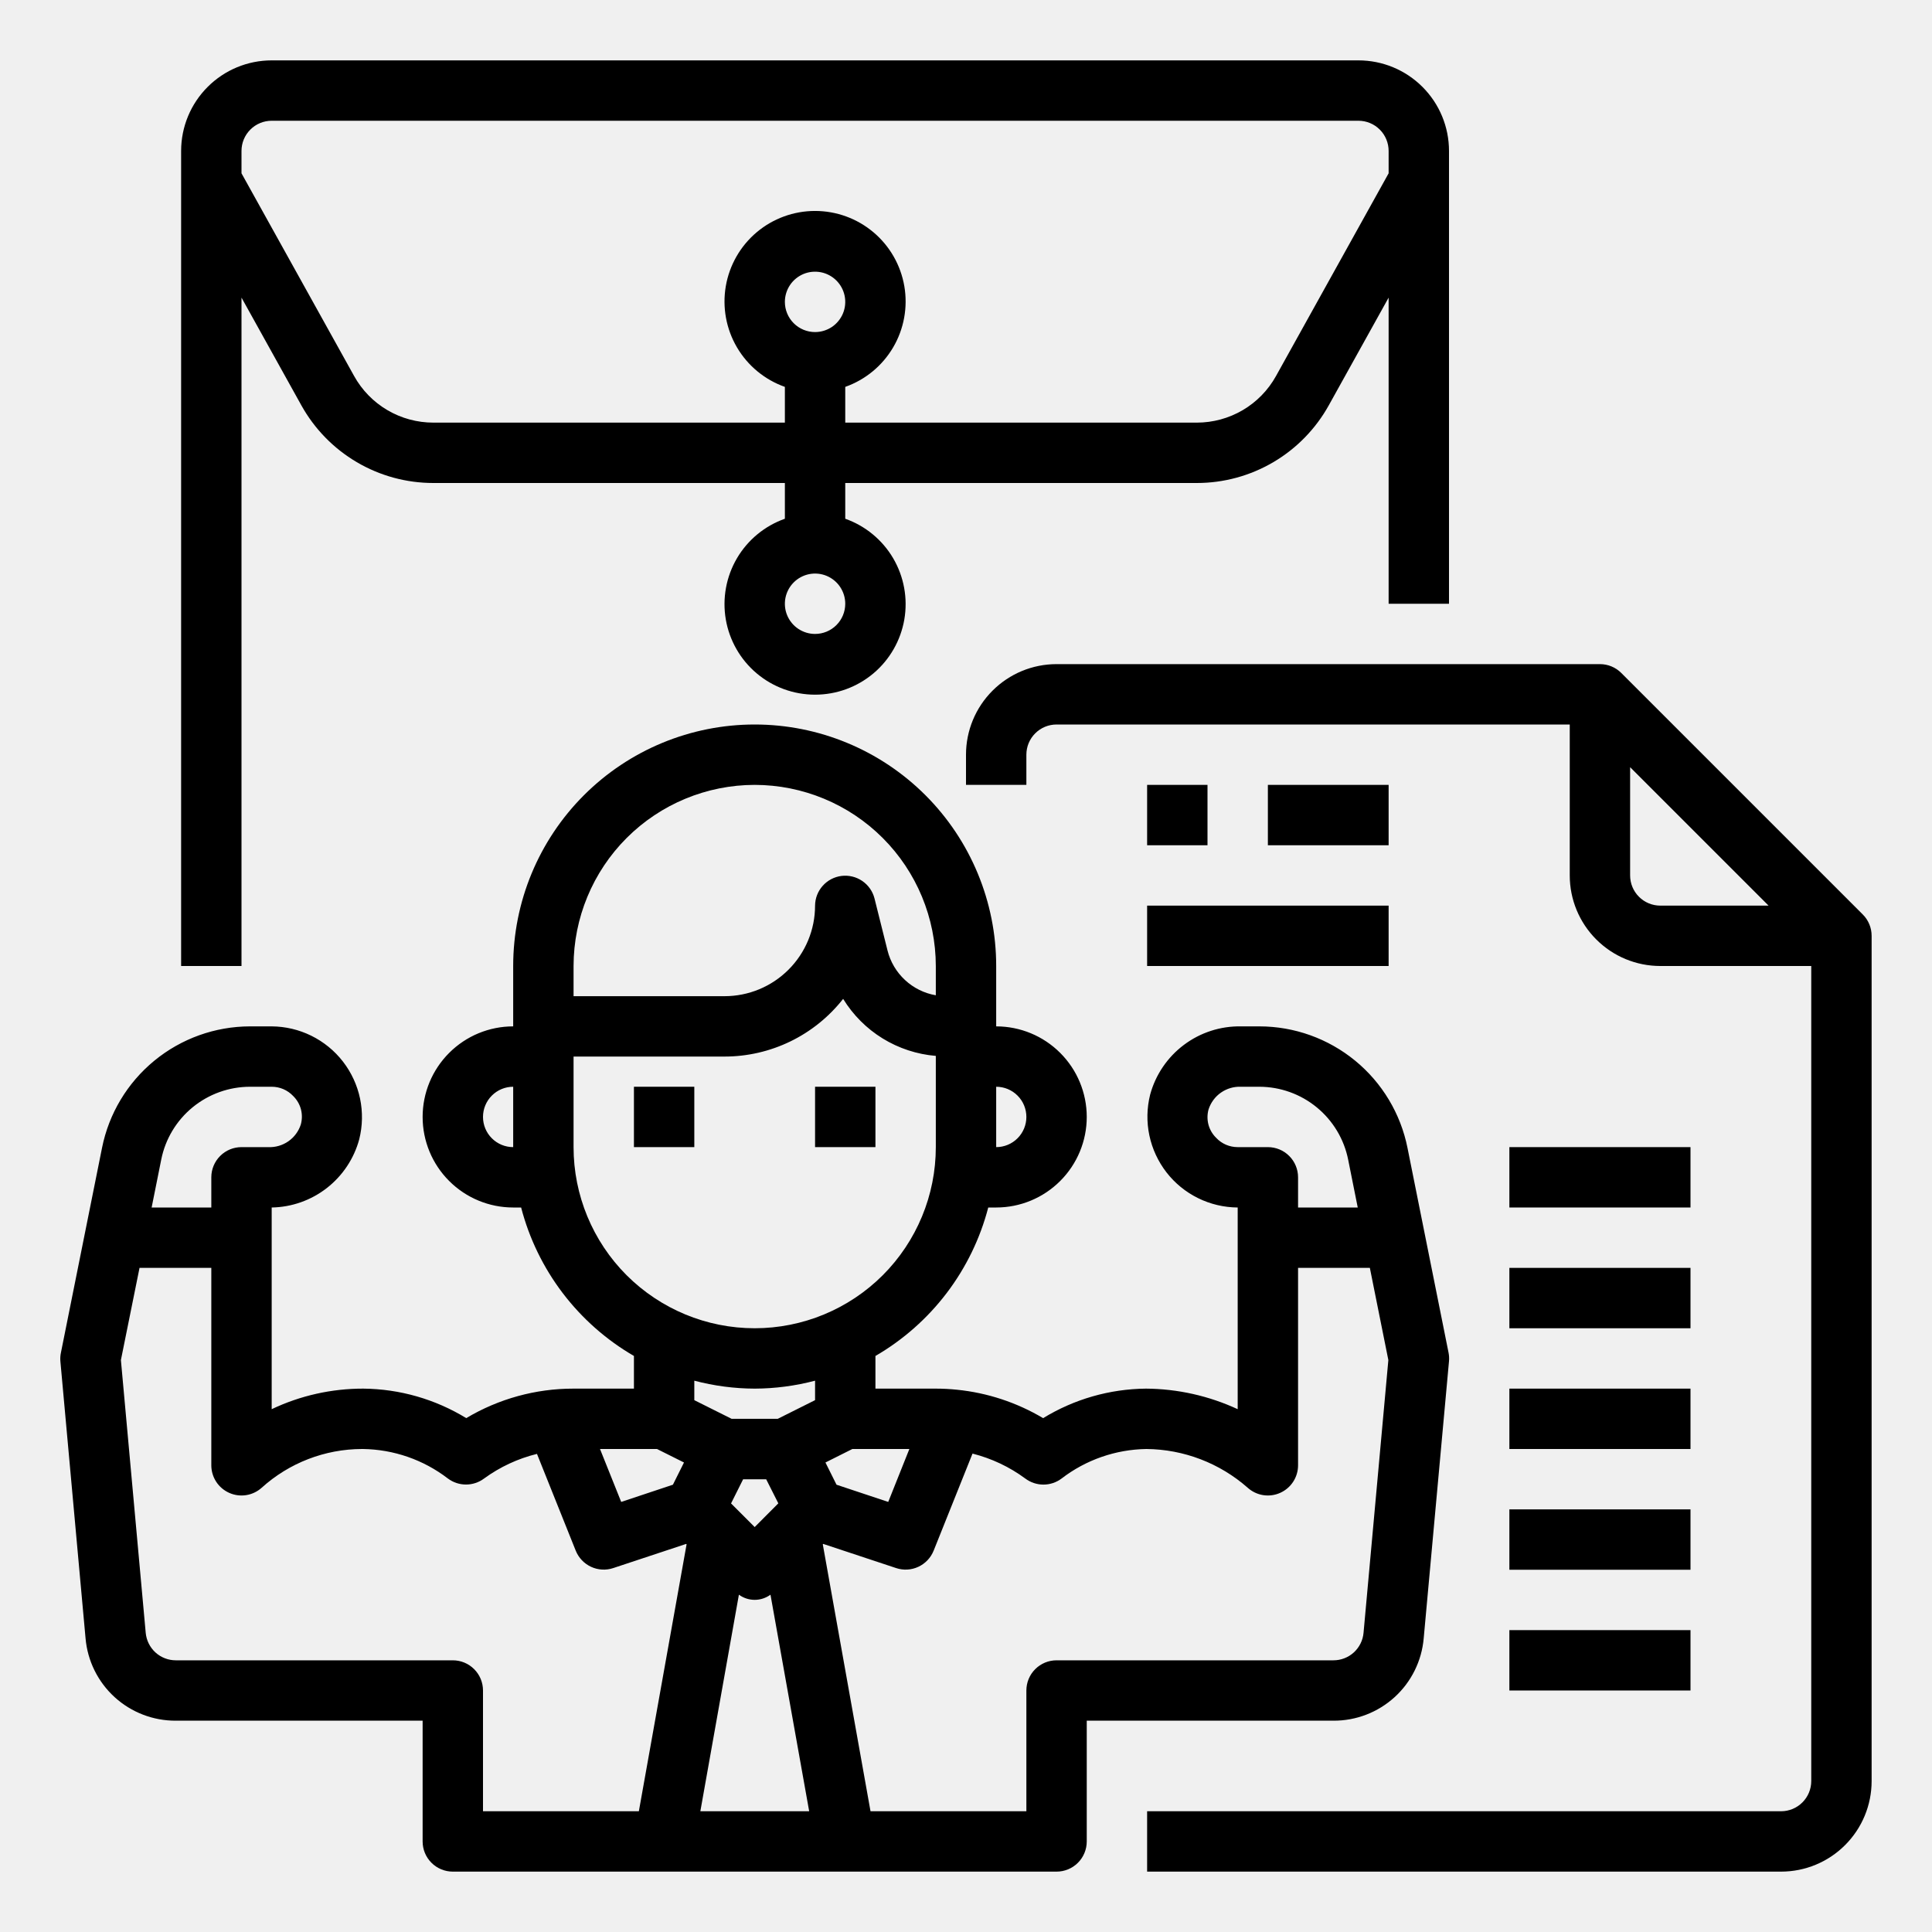
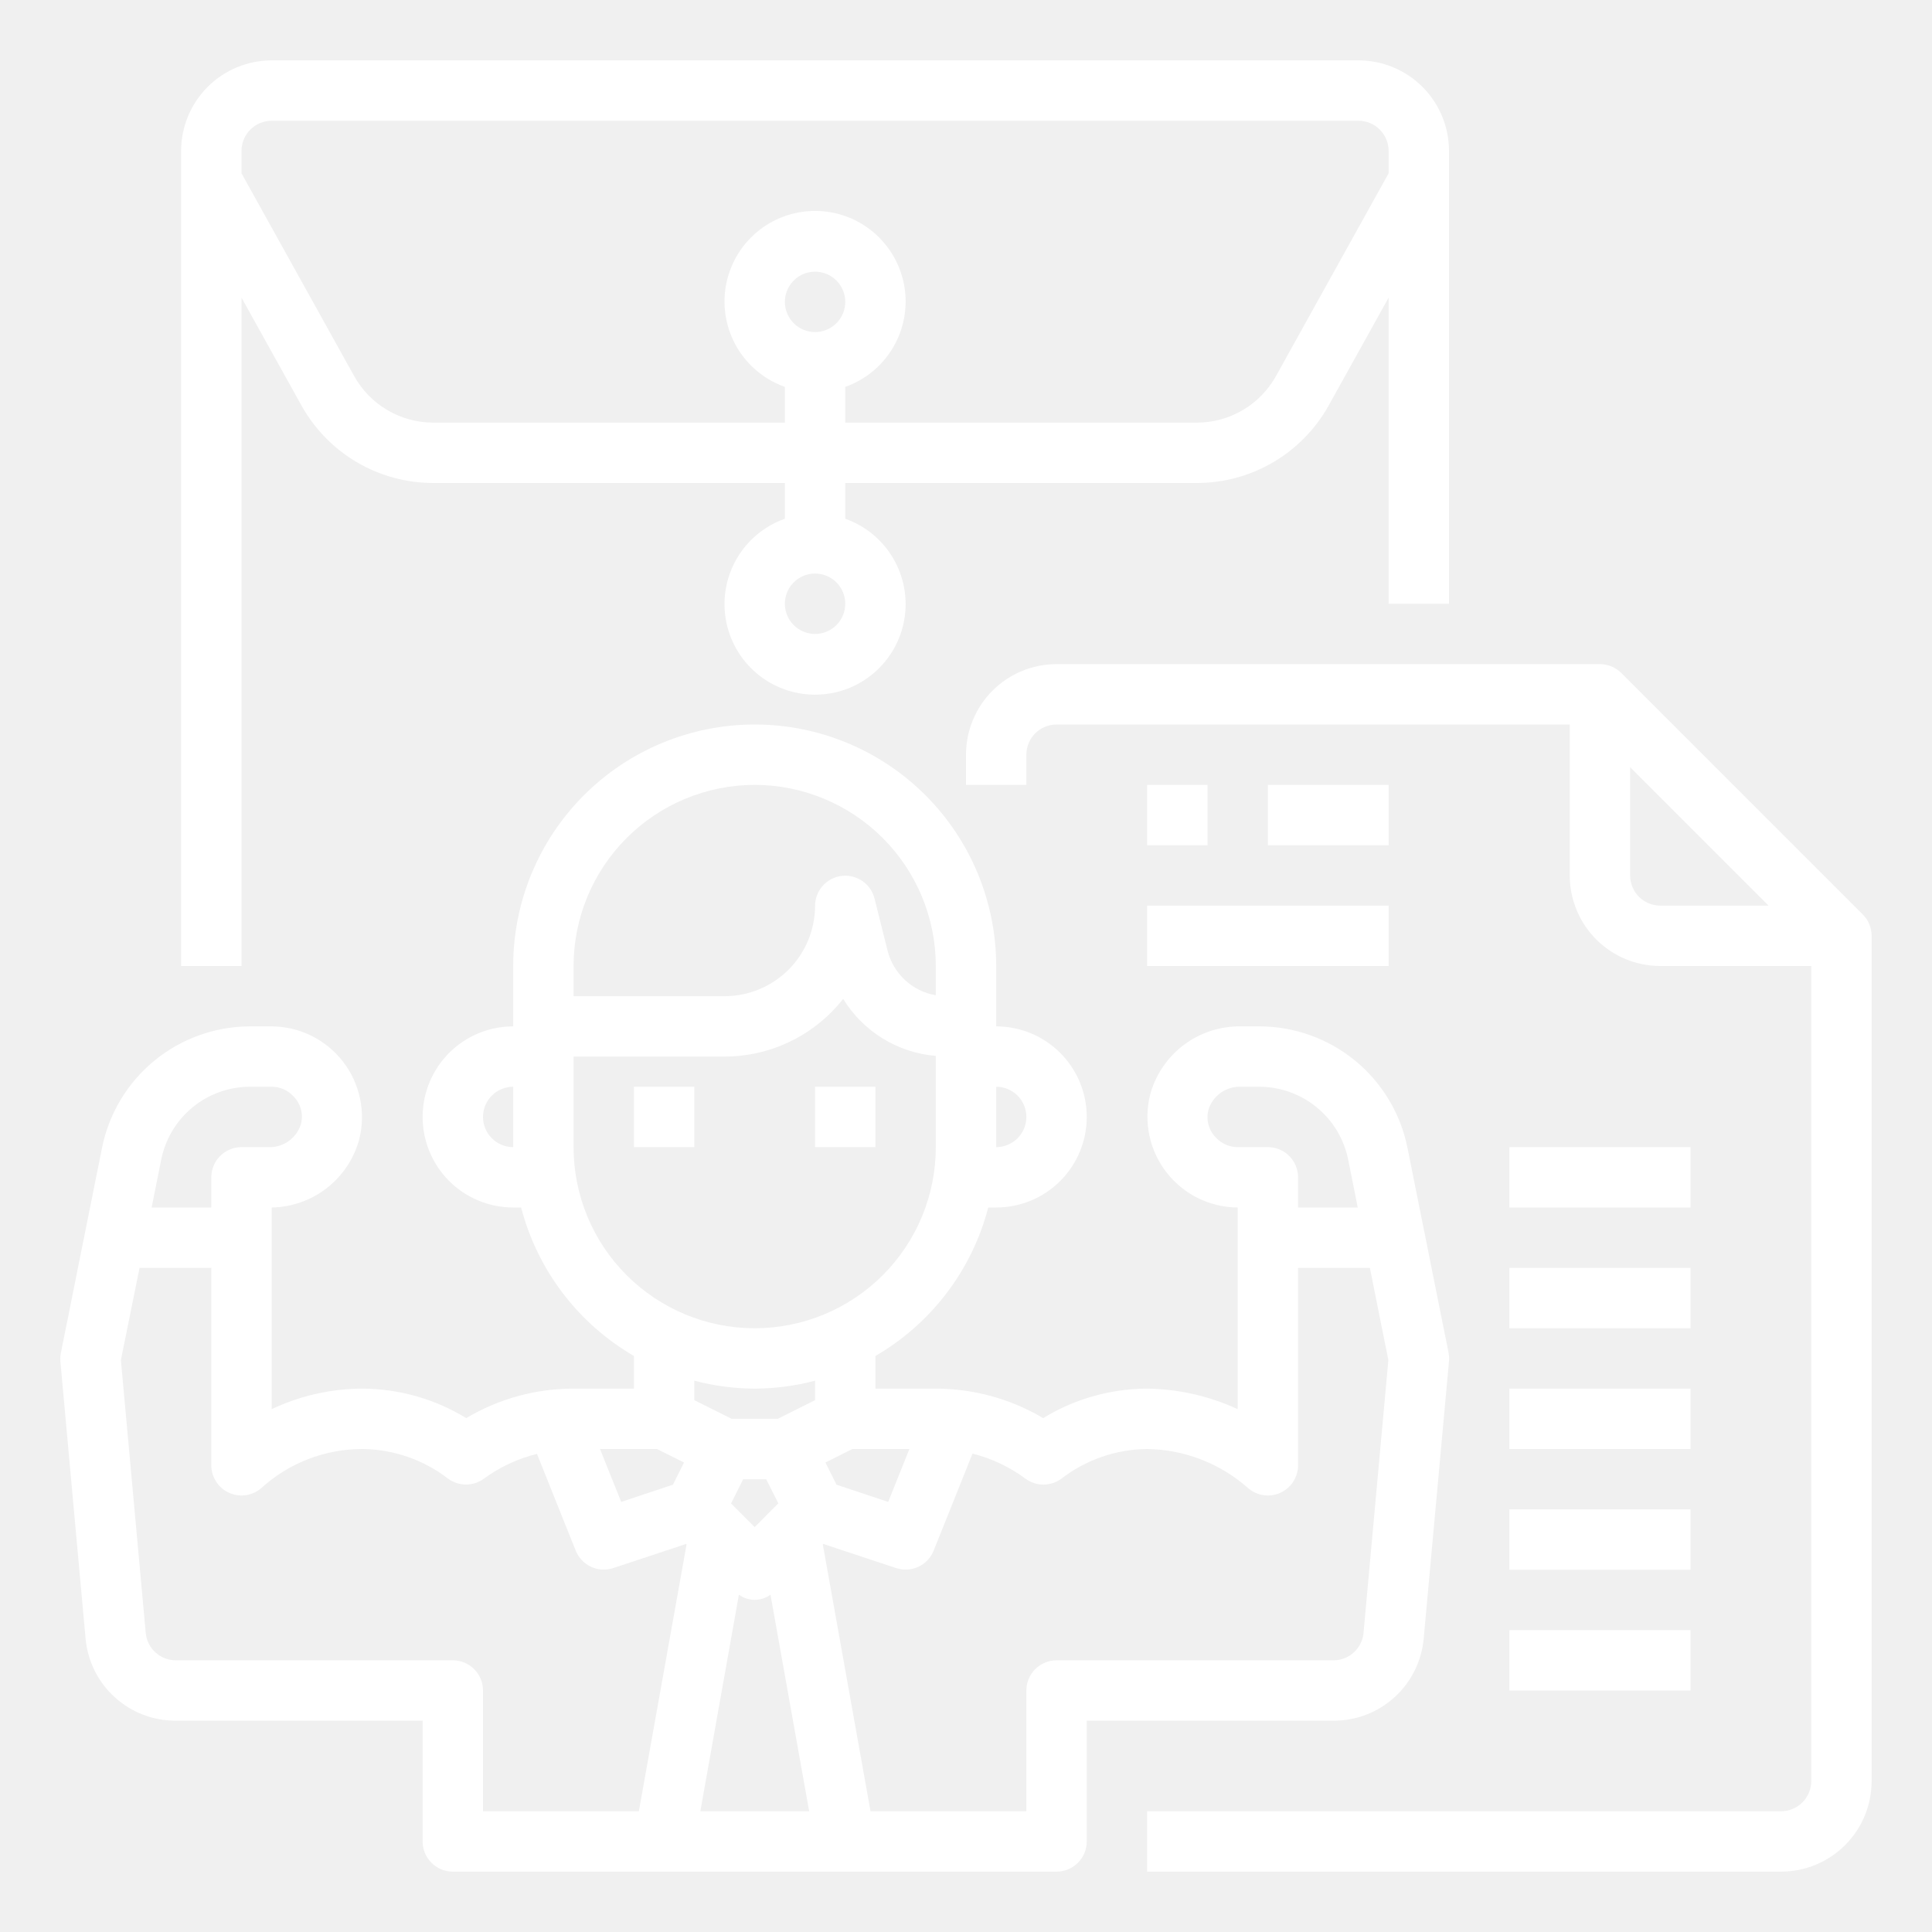
- <svg xmlns="http://www.w3.org/2000/svg" width="64" height="64" viewBox="0 0 64 64" fill="none">
-   <path d="M8 9.859L9.983 13.428C10.416 14.207 11.05 14.857 11.818 15.309C12.587 15.762 13.462 16 14.354 16H26V17.184C25.333 17.42 24.77 17.884 24.412 18.494C24.054 19.105 23.924 19.822 24.043 20.52C24.163 21.217 24.525 21.85 25.066 22.306C25.607 22.762 26.292 23.012 27 23.012C27.708 23.012 28.393 22.762 28.934 22.306C29.475 21.85 29.837 21.217 29.957 20.52C30.076 19.822 29.946 19.105 29.588 18.494C29.23 17.884 28.667 17.42 28 17.184V16H39.646C40.538 16 41.413 15.762 42.182 15.309C42.95 14.857 43.584 14.207 44.017 13.428L46 9.859V20H48V5C48 4.204 47.684 3.441 47.121 2.879C46.559 2.316 45.796 2 45 2H9C8.204 2 7.441 2.316 6.879 2.879C6.316 3.441 6 4.204 6 5V32H8V9.859ZM27 21C26.802 21 26.609 20.941 26.444 20.831C26.28 20.722 26.152 20.565 26.076 20.383C26 20.2 25.981 19.999 26.019 19.805C26.058 19.611 26.153 19.433 26.293 19.293C26.433 19.153 26.611 19.058 26.805 19.019C26.999 18.981 27.2 19 27.383 19.076C27.565 19.152 27.722 19.28 27.831 19.444C27.941 19.609 28 19.802 28 20C28 20.265 27.895 20.52 27.707 20.707C27.52 20.895 27.265 21 27 21ZM9 4H45C45.265 4 45.52 4.105 45.707 4.293C45.895 4.48 46 4.735 46 5V5.741L42.269 12.457C42.009 12.925 41.629 13.315 41.168 13.586C40.706 13.857 40.181 14 39.646 14H28V12.816C28.667 12.58 29.23 12.116 29.588 11.505C29.946 10.895 30.076 10.178 29.957 9.48C29.837 8.783 29.475 8.15 28.934 7.694C28.393 7.238 27.708 6.988 27 6.988C26.292 6.988 25.607 7.238 25.066 7.694C24.525 8.15 24.163 8.783 24.043 9.48C23.924 10.178 24.054 10.895 24.412 11.505C24.77 12.116 25.333 12.58 26 12.816V14H14.354C13.819 14 13.293 13.857 12.832 13.586C12.371 13.315 11.991 12.925 11.731 12.457L8 5.741V5C8 4.735 8.105 4.48 8.293 4.293C8.48 4.105 8.735 4 9 4V4ZM26 10C26 9.802 26.059 9.609 26.169 9.444C26.278 9.28 26.435 9.152 26.617 9.076C26.8 9 27.001 8.981 27.195 9.019C27.389 9.058 27.567 9.153 27.707 9.293C27.847 9.433 27.942 9.611 27.981 9.805C28.019 9.999 28 10.2 27.924 10.383C27.848 10.565 27.72 10.722 27.556 10.832C27.391 10.941 27.198 11 27 11C26.735 11 26.48 10.895 26.293 10.707C26.105 10.52 26 10.265 26 10Z" fill="black" />
-   <path d="M61.707 30.293L53.707 22.293C53.52 22.105 53.265 22 53 22H35C34.204 22 33.441 22.316 32.879 22.879C32.316 23.441 32 24.204 32 25V26H34V25C34 24.735 34.105 24.48 34.293 24.293C34.48 24.105 34.735 24 35 24H52V29C52 29.796 52.316 30.559 52.879 31.121C53.441 31.684 54.204 32 55 32H60V59C60 59.265 59.895 59.52 59.707 59.707C59.52 59.895 59.265 60 59 60H38V62H59C59.796 62 60.559 61.684 61.121 61.121C61.684 60.559 62 59.796 62 59V31C62 30.735 61.895 30.48 61.707 30.293ZM54 29V25.414L58.586 30H55C54.735 30 54.48 29.895 54.293 29.707C54.105 29.52 54 29.265 54 29Z" fill="black" />
-   <path d="M40 26H38V28H40V26Z" fill="black" />
-   <path d="M46 26H42V28H46V26Z" fill="black" />
-   <path d="M46 30H38V32H46V30Z" fill="black" />
-   <path d="M56 38H50V40H56V38Z" fill="black" />
-   <path d="M56 42H50V44H56V42Z" fill="black" />
-   <path d="M56 46H50V48H56V46Z" fill="black" />
-   <path d="M56 50H50V52H56V50Z" fill="black" />
-   <path d="M56 54H50V56H56V54Z" fill="black" />
-   <path d="M47.162 54.271L48 45.091C48.009 44.995 48.003 44.898 47.984 44.804L46.625 38.025C46.398 36.891 45.786 35.87 44.891 35.136C43.997 34.403 42.877 34.001 41.72 34H41.11C40.428 33.988 39.762 34.204 39.217 34.614C38.672 35.023 38.279 35.603 38.1 36.261C37.989 36.703 37.98 37.165 38.074 37.611C38.168 38.057 38.362 38.475 38.641 38.836C38.92 39.196 39.278 39.488 39.686 39.689C40.095 39.891 40.544 39.997 41 40V46.681C40.048 46.24 39.012 46.007 37.962 46C36.759 46.011 35.581 46.349 34.555 46.978C33.683 46.459 32.707 46.137 31.697 46.036C31.465 46.012 31.233 46 31 46H29V44.918C29.917 44.386 30.719 43.677 31.361 42.833C32.002 41.989 32.47 41.026 32.737 40H33C33.796 40 34.559 39.684 35.121 39.121C35.684 38.559 36 37.796 36 37C36 36.204 35.684 35.441 35.121 34.879C34.559 34.316 33.796 34 33 34V32C33 29.878 32.157 27.843 30.657 26.343C29.157 24.843 27.122 24 25 24C22.878 24 20.843 24.843 19.343 26.343C17.843 27.843 17 29.878 17 32V34C16.204 34 15.441 34.316 14.879 34.879C14.316 35.441 14 36.204 14 37C14 37.796 14.316 38.559 14.879 39.121C15.441 39.684 16.204 40 17 40H17.263C17.53 41.026 17.998 41.989 18.639 42.833C19.281 43.677 20.083 44.386 21 44.918V46H19C17.748 45.998 16.52 46.336 15.445 46.977C14.418 46.349 13.24 46.011 12.036 46C10.986 45.998 9.949 46.23 9 46.681V40C9.663 39.989 10.304 39.762 10.827 39.355C11.35 38.947 11.727 38.381 11.9 37.741C12.011 37.299 12.02 36.837 11.927 36.391C11.833 35.945 11.639 35.525 11.36 35.165C11.081 34.805 10.723 34.513 10.314 34.311C9.905 34.109 9.456 34.003 9 34H8.28C7.124 34.002 6.005 34.404 5.112 35.137C4.219 35.87 3.607 36.89 3.38 38.023L2.02 44.8C1.999 44.895 1.992 44.993 2 45.091L2.834 54.271C2.899 55.019 3.243 55.715 3.797 56.22C4.352 56.726 5.077 57.004 5.827 57H14V61C14 61.265 14.105 61.52 14.293 61.707C14.48 61.895 14.735 62 15 62H35C35.265 62 35.52 61.895 35.707 61.707C35.895 61.52 36 61.265 36 61V57H44.173C44.923 57.003 45.646 56.724 46.2 56.219C46.754 55.713 47.097 55.018 47.162 54.271V54.271ZM40.289 37.694C40.166 37.574 40.077 37.423 40.032 37.257C39.988 37.091 39.989 36.916 40.035 36.75C40.108 36.525 40.252 36.329 40.446 36.194C40.64 36.059 40.873 35.99 41.11 36H41.72C42.413 36.002 43.085 36.243 43.621 36.684C44.157 37.124 44.524 37.736 44.66 38.416L44.977 40H43V39C43 38.735 42.895 38.48 42.707 38.293C42.52 38.105 42.265 38 42 38H41C40.867 38 40.735 37.973 40.613 37.921C40.49 37.868 40.38 37.791 40.289 37.694V37.694ZM30.124 48L29.424 49.753L27.711 49.183L27.344 48.447L28.236 48H30.124ZM25.783 49.8L25 50.586L24.217 49.803L24.617 49.003H25.381L25.783 49.8ZM24.477 52.826C24.629 52.937 24.812 52.997 25 52.997C25.188 52.997 25.371 52.937 25.523 52.826L26.805 60H23.2L24.477 52.826ZM34 37C34 37.265 33.895 37.52 33.707 37.707C33.52 37.895 33.265 38 33 38V36C33.265 36 33.52 36.105 33.707 36.293C33.895 36.48 34 36.735 34 37ZM25 26C26.591 26.002 28.116 26.634 29.241 27.759C30.366 28.884 30.998 30.409 31 32V32.97C30.618 32.904 30.264 32.729 29.98 32.465C29.695 32.201 29.494 31.861 29.4 31.485L28.968 29.758C28.907 29.523 28.763 29.319 28.562 29.182C28.362 29.046 28.119 28.987 27.878 29.016C27.637 29.046 27.415 29.162 27.254 29.343C27.092 29.524 27.002 29.757 27 30C27 30.796 26.684 31.559 26.121 32.121C25.559 32.684 24.796 33 24 33H19V32C19.002 30.409 19.634 28.884 20.759 27.759C21.884 26.634 23.409 26.002 25 26ZM16 37C16 36.735 16.105 36.48 16.293 36.293C16.48 36.105 16.735 36 17 36V38C16.735 38 16.48 37.895 16.293 37.707C16.105 37.52 16 37.265 16 37ZM19 38V35H24C24.757 35 25.504 34.828 26.185 34.497C26.866 34.166 27.462 33.684 27.93 33.089C28.258 33.623 28.706 34.072 29.239 34.4C29.773 34.728 30.376 34.926 31 34.978V38C31 39.591 30.368 41.117 29.243 42.243C28.117 43.368 26.591 44 25 44C23.409 44 21.883 43.368 20.757 42.243C19.632 41.117 19 39.591 19 38V38ZM25 46C25.675 45.998 26.347 45.909 27 45.737V46.382L25.764 47H24.236L23 46.382V45.737C23.653 45.909 24.325 45.998 25 46V46ZM21.764 48L22.658 48.447L22.291 49.183L20.578 49.753L19.876 48H21.764ZM8.28 36H9C9.133 36 9.265 36.027 9.387 36.079C9.509 36.132 9.62 36.209 9.711 36.306C9.834 36.426 9.923 36.577 9.968 36.743C10.012 36.909 10.011 37.084 9.965 37.25C9.892 37.475 9.748 37.671 9.554 37.806C9.36 37.941 9.127 38.01 8.89 38H8C7.735 38 7.48 38.105 7.293 38.293C7.105 38.48 7 38.735 7 39V40H5.023L5.341 38.414C5.476 37.734 5.843 37.122 6.379 36.682C6.915 36.242 7.587 36.001 8.28 36V36ZM15 55H5.827C5.577 55.001 5.335 54.908 5.15 54.74C4.965 54.571 4.85 54.339 4.827 54.09L4.005 45.054L4.622 42H7V48.54C7 48.733 7.056 48.922 7.161 49.084C7.266 49.246 7.416 49.374 7.593 49.453C7.769 49.532 7.965 49.558 8.155 49.528C8.346 49.498 8.524 49.413 8.668 49.284C9.579 48.46 10.763 48.003 11.991 48H12.022C13.042 48.014 14.03 48.357 14.839 48.979C15.012 49.108 15.221 49.177 15.437 49.177C15.652 49.177 15.861 49.108 16.034 48.979C16.56 48.595 17.156 48.317 17.788 48.162L19.072 51.368C19.167 51.604 19.349 51.796 19.58 51.903C19.811 52.01 20.074 52.025 20.316 51.944L22.73 51.144L22.744 51.158L21.163 60H16V56C16 55.735 15.895 55.48 15.707 55.293C15.52 55.105 15.265 55 15 55ZM35 55C34.735 55 34.48 55.105 34.293 55.293C34.105 55.48 34 55.735 34 56V60H28.837L27.256 51.158L27.27 51.144L29.684 51.944C29.926 52.025 30.189 52.01 30.42 51.903C30.651 51.796 30.833 51.604 30.928 51.368L32.216 48.152C32.847 48.312 33.441 48.592 33.965 48.979C34.138 49.109 34.349 49.179 34.565 49.179C34.781 49.179 34.992 49.109 35.165 48.979C35.972 48.358 36.959 48.015 37.977 48C39.213 48.011 40.404 48.467 41.332 49.284C41.476 49.413 41.654 49.498 41.845 49.528C42.035 49.558 42.231 49.532 42.407 49.453C42.584 49.374 42.734 49.246 42.839 49.084C42.944 48.922 43 48.733 43 48.54V42H45.378L45.991 45.054L45.169 54.09C45.147 54.339 45.031 54.571 44.846 54.74C44.661 54.908 44.419 55.001 44.169 55H35Z" fill="black" />
-   <path d="M23 36H21V38H23V36Z" fill="black" />
-   <path d="M29 36H27V38H29V36Z" fill="black" />
+ <svg xmlns="http://www.w3.org/2000/svg" width="80" height="80" viewBox="0 0 80 80" fill="none">
+   <path d="M10 12.324L12.479 16.785C13.02 17.759 13.812 18.571 14.773 19.137C15.733 19.702 16.828 20 17.942 20H32.5V21.48C31.666 21.775 30.963 22.355 30.515 23.118C30.068 23.881 29.904 24.778 30.054 25.65C30.204 26.521 30.657 27.312 31.333 27.883C32.009 28.453 32.865 28.765 33.75 28.765C34.635 28.765 35.491 28.453 36.167 27.883C36.843 27.312 37.296 26.521 37.446 25.65C37.596 24.778 37.432 23.881 36.984 23.118C36.537 22.355 35.834 21.775 35 21.48V20H49.557C50.672 20 51.767 19.702 52.727 19.137C53.688 18.571 54.48 17.759 55.021 16.785L57.5 12.324V25H60V6.25C60 5.255 59.605 4.302 58.902 3.598C58.198 2.895 57.245 2.5 56.25 2.5H11.25C10.255 2.5 9.302 2.895 8.598 3.598C7.895 4.302 7.5 5.255 7.5 6.25V40H10V12.324ZM33.75 26.25C33.503 26.25 33.261 26.177 33.056 26.039C32.85 25.902 32.69 25.707 32.595 25.478C32.501 25.25 32.476 24.999 32.524 24.756C32.572 24.514 32.691 24.291 32.866 24.116C33.041 23.941 33.264 23.822 33.506 23.774C33.749 23.726 34 23.75 34.228 23.845C34.457 23.94 34.652 24.1 34.789 24.305C34.927 24.511 35 24.753 35 25C35 25.331 34.868 25.649 34.634 25.884C34.4 26.118 34.081 26.25 33.75 26.25ZM11.25 5H56.25C56.581 5 56.9 5.132 57.134 5.366C57.368 5.601 57.5 5.918 57.5 6.25V7.176L52.836 15.571C52.511 16.156 52.036 16.643 51.46 16.982C50.883 17.321 50.226 17.5 49.557 17.5H35V16.02C35.834 15.725 36.537 15.145 36.984 14.382C37.432 13.619 37.596 12.722 37.446 11.85C37.296 10.979 36.843 10.188 36.167 9.617C35.491 9.047 34.635 8.734 33.75 8.734C32.865 8.734 32.009 9.047 31.333 9.617C30.657 10.188 30.204 10.979 30.054 11.85C29.904 12.722 30.068 13.619 30.515 14.382C30.963 15.145 31.666 15.725 32.5 16.02V17.5H17.942C17.274 17.5 16.617 17.321 16.04 16.982C15.464 16.643 14.989 16.156 14.664 15.571L10 7.176V6.25C10 5.918 10.132 5.601 10.366 5.366C10.601 5.132 10.918 5 11.25 5ZM32.5 12.5C32.5 12.253 32.573 12.011 32.711 11.806C32.848 11.6 33.043 11.44 33.272 11.345C33.5 11.251 33.751 11.226 33.994 11.274C34.236 11.322 34.459 11.441 34.634 11.616C34.809 11.791 34.928 12.014 34.976 12.256C35.024 12.499 34.999 12.75 34.905 12.978C34.81 13.207 34.65 13.402 34.444 13.539C34.239 13.677 33.997 13.75 33.75 13.75C33.419 13.75 33.1 13.618 32.866 13.384C32.632 13.149 32.5 12.832 32.5 12.5Z" fill="white" />
+   <path d="M77.134 37.866L67.134 27.866C66.899 27.632 66.582 27.5 66.25 27.5H43.75C42.755 27.5 41.802 27.895 41.098 28.598C40.395 29.302 40 30.256 40 31.25V32.5H42.5V31.25C42.5 30.919 42.632 30.601 42.866 30.366C43.1 30.132 43.419 30 43.75 30H65V36.25C65 37.245 65.395 38.198 66.098 38.902C66.802 39.605 67.755 40 68.75 40H75V73.75C75 74.082 74.868 74.4 74.634 74.634C74.4 74.868 74.082 75 73.75 75H47.5V77.5H73.75C74.745 77.5 75.698 77.105 76.402 76.402C77.105 75.698 77.5 74.745 77.5 73.75V38.75C77.5 38.419 77.368 38.101 77.134 37.866ZM67.5 36.25V31.767L73.233 37.5H68.75C68.418 37.5 68.1 37.368 67.866 37.134C67.632 36.9 67.5 36.581 67.5 36.25Z" fill="white" />
+   <path d="M50 32.5H47.5V35H50V32.5Z" fill="white" />
+   <path d="M57.5 32.5H52.5V35H57.5V32.5Z" fill="white" />
+   <path d="M57.5 37.5H47.5V40H57.5V37.5Z" fill="white" />
+   <path d="M70 47.5H62.5V50H70V47.5Z" fill="white" />
+   <path d="M70 52.5H62.5V55H70V52.5Z" fill="white" />
+   <path d="M70 57.5H62.5V60H70V57.5Z" fill="white" />
+   <path d="M70 62.5H62.5V65H70V62.5Z" fill="white" />
+   <path d="M70 67.5H62.5V70H70V67.5Z" fill="white" />
+   <path d="M58.953 67.839L60 56.364C60.011 56.244 60.004 56.123 59.98 56.005L58.281 47.531C57.998 46.114 57.232 44.838 56.114 43.92C54.997 43.003 53.596 42.501 52.15 42.5H51.388C50.535 42.486 49.703 42.755 49.021 43.267C48.34 43.779 47.848 44.504 47.625 45.326C47.487 45.879 47.476 46.456 47.593 47.013C47.71 47.571 47.952 48.094 48.301 48.544C48.65 48.995 49.097 49.359 49.608 49.612C50.119 49.864 50.68 49.997 51.25 50V58.351C50.06 57.8 48.765 57.509 47.453 57.5C45.948 57.514 44.476 57.936 43.194 58.722C42.103 58.073 40.884 57.672 39.621 57.545C39.332 57.515 39.041 57.5 38.75 57.5H36.25V56.148C37.396 55.482 38.399 54.596 39.201 53.541C40.003 52.486 40.588 51.282 40.921 50H41.25C42.245 50 43.198 49.605 43.902 48.902C44.605 48.198 45 47.245 45 46.25C45 45.255 44.605 44.302 43.902 43.598C43.198 42.895 42.245 42.5 41.25 42.5V40C41.25 37.348 40.196 34.804 38.321 32.929C36.446 31.054 33.902 30 31.25 30C28.598 30 26.054 31.054 24.179 32.929C22.304 34.804 21.25 37.348 21.25 40V42.5C20.255 42.5 19.302 42.895 18.598 43.598C17.895 44.302 17.5 45.255 17.5 46.25C17.5 47.245 17.895 48.198 18.598 48.902C19.302 49.605 20.255 50 21.25 50H21.579C21.913 51.282 22.497 52.486 23.299 53.541C24.101 54.596 25.104 55.482 26.25 56.148V57.5H23.75C22.186 57.498 20.65 57.92 19.306 58.721C18.023 57.936 16.55 57.514 15.045 57.5C13.732 57.497 12.436 57.788 11.25 58.351V50C12.079 49.986 12.88 49.703 13.534 49.194C14.188 48.684 14.659 47.976 14.875 47.176C15.014 46.623 15.025 46.046 14.908 45.489C14.792 44.931 14.549 44.407 14.2 43.956C13.851 43.506 13.404 43.141 12.893 42.888C12.382 42.636 11.82 42.503 11.25 42.5H10.35C8.906 42.503 7.507 43.005 6.39 43.922C5.274 44.838 4.509 46.112 4.225 47.529L2.525 56C2.499 56.119 2.49 56.242 2.5 56.364L3.543 67.839C3.624 68.773 4.053 69.643 4.747 70.275C5.44 70.907 6.346 71.255 7.284 71.25H17.5V76.25C17.5 76.582 17.632 76.9 17.866 77.134C18.101 77.368 18.419 77.5 18.75 77.5H43.75C44.082 77.5 44.4 77.368 44.634 77.134C44.868 76.9 45 76.582 45 76.25V71.25H55.216C56.154 71.254 57.058 70.906 57.75 70.274C58.442 69.642 58.872 68.772 58.953 67.839ZM50.361 47.117C50.207 46.968 50.096 46.779 50.041 46.571C49.985 46.364 49.986 46.145 50.044 45.938C50.135 45.656 50.315 45.412 50.558 45.242C50.8 45.073 51.092 44.988 51.388 45H52.15C53.017 45.002 53.856 45.304 54.526 45.855C55.196 46.405 55.655 47.17 55.825 48.02L56.221 50H53.75V48.75C53.75 48.419 53.618 48.1 53.384 47.866C53.15 47.632 52.832 47.5 52.5 47.5H51.25C51.084 47.5 50.919 47.467 50.766 47.401C50.613 47.335 50.475 47.239 50.361 47.117ZM37.655 60L36.78 62.191L34.639 61.479L34.18 60.559L35.295 60H37.655ZM32.229 62.25L31.25 63.233L30.271 62.254L30.771 61.254H31.726L32.229 62.25ZM30.596 66.032C30.786 66.171 31.015 66.246 31.25 66.246C31.485 66.246 31.714 66.171 31.904 66.032L33.506 75H29L30.596 66.032ZM42.5 46.25C42.5 46.581 42.368 46.9 42.134 47.134C41.9 47.368 41.582 47.5 41.25 47.5V45C41.582 45 41.9 45.132 42.134 45.366C42.368 45.6 42.5 45.919 42.5 46.25ZM31.25 32.5C33.239 32.502 35.145 33.293 36.551 34.699C37.957 36.105 38.748 38.011 38.75 40V41.212C38.273 41.13 37.83 40.911 37.474 40.581C37.119 40.252 36.868 39.826 36.75 39.356L36.21 37.197C36.134 36.904 35.954 36.648 35.703 36.477C35.453 36.307 35.148 36.233 34.847 36.27C34.547 36.307 34.269 36.453 34.067 36.679C33.866 36.905 33.753 37.197 33.75 37.5C33.75 38.495 33.355 39.448 32.652 40.152C31.948 40.855 30.995 41.25 30 41.25H23.75V40C23.752 38.011 24.543 36.105 25.949 34.699C27.355 33.293 29.262 32.502 31.25 32.5ZM20 46.25C20 45.919 20.132 45.6 20.366 45.366C20.601 45.132 20.919 45 21.25 45V47.5C20.919 47.5 20.601 47.368 20.366 47.134C20.132 46.9 20 46.581 20 46.25ZM23.75 47.5V43.75H30C30.946 43.75 31.88 43.535 32.731 43.121C33.582 42.707 34.328 42.105 34.913 41.361C35.322 42.028 35.883 42.59 36.549 43C37.216 43.41 37.97 43.658 38.75 43.722V47.5C38.75 49.489 37.96 51.397 36.553 52.803C35.147 54.21 33.239 55 31.25 55C29.261 55 27.353 54.21 25.947 52.803C24.54 51.397 23.75 49.489 23.75 47.5ZM31.25 57.5C32.094 57.497 32.934 57.386 33.75 57.171V57.977L32.205 58.75H30.295L28.75 57.977V57.171C29.566 57.386 30.406 57.497 31.25 57.5ZM27.205 60L28.323 60.559L27.864 61.479L25.723 62.191L24.845 60H27.205ZM10.35 45H11.25C11.416 45 11.581 45.033 11.734 45.099C11.887 45.165 12.025 45.261 12.139 45.383C12.293 45.532 12.404 45.721 12.46 45.929C12.515 46.136 12.514 46.355 12.456 46.562C12.366 46.844 12.185 47.088 11.942 47.258C11.7 47.427 11.408 47.512 11.113 47.5H10C9.669 47.5 9.351 47.632 9.116 47.866C8.882 48.1 8.75 48.419 8.75 48.75V50H6.279L6.676 48.017C6.846 47.167 7.304 46.402 7.974 45.852C8.644 45.302 9.483 45.001 10.35 45ZM18.75 68.75H7.284C6.971 68.751 6.669 68.635 6.437 68.424C6.206 68.214 6.062 67.924 6.034 67.612L5.006 56.318L5.778 52.5H8.75V60.675C8.75 60.916 8.82 61.153 8.952 61.355C9.083 61.558 9.27 61.718 9.491 61.816C9.711 61.915 9.956 61.947 10.194 61.91C10.433 61.872 10.655 61.766 10.835 61.605C11.974 60.575 13.454 60.004 14.989 60H15.028C16.303 60.017 17.538 60.447 18.549 61.224C18.765 61.385 19.027 61.471 19.296 61.471C19.565 61.471 19.827 61.385 20.043 61.224C20.7 60.744 21.445 60.397 22.235 60.203L23.84 64.21C23.959 64.505 24.186 64.745 24.475 64.878C24.764 65.012 25.093 65.031 25.395 64.93L28.413 63.93L28.43 63.947L26.454 75H20V70C20 69.668 19.868 69.35 19.634 69.116C19.4 68.882 19.082 68.75 18.75 68.75ZM43.75 68.75C43.419 68.75 43.101 68.882 42.866 69.116C42.632 69.35 42.5 69.668 42.5 70V75H36.046L34.07 63.947L34.088 63.93L37.105 64.93C37.407 65.031 37.736 65.012 38.025 64.878C38.314 64.745 38.541 64.505 38.66 64.21L40.27 60.19C41.059 60.389 41.802 60.74 42.456 61.224C42.673 61.386 42.936 61.474 43.206 61.474C43.477 61.474 43.74 61.386 43.956 61.224C44.966 60.448 46.198 60.019 47.471 60C49.017 60.014 50.505 60.583 51.665 61.605C51.845 61.766 52.067 61.872 52.306 61.91C52.544 61.947 52.789 61.915 53.009 61.816C53.23 61.718 53.417 61.558 53.549 61.355C53.68 61.153 53.75 60.916 53.75 60.675V52.5H56.723L57.489 56.318L56.461 67.612C56.433 67.924 56.289 68.214 56.058 68.424C55.826 68.635 55.524 68.751 55.211 68.75H43.75Z" fill="white" />
+   <path d="M28.75 45H26.25V47.5H28.75V45Z" fill="white" />
+   <path d="M36.25 45H33.75V47.5H36.25V45Z" fill="white" />
</svg>
